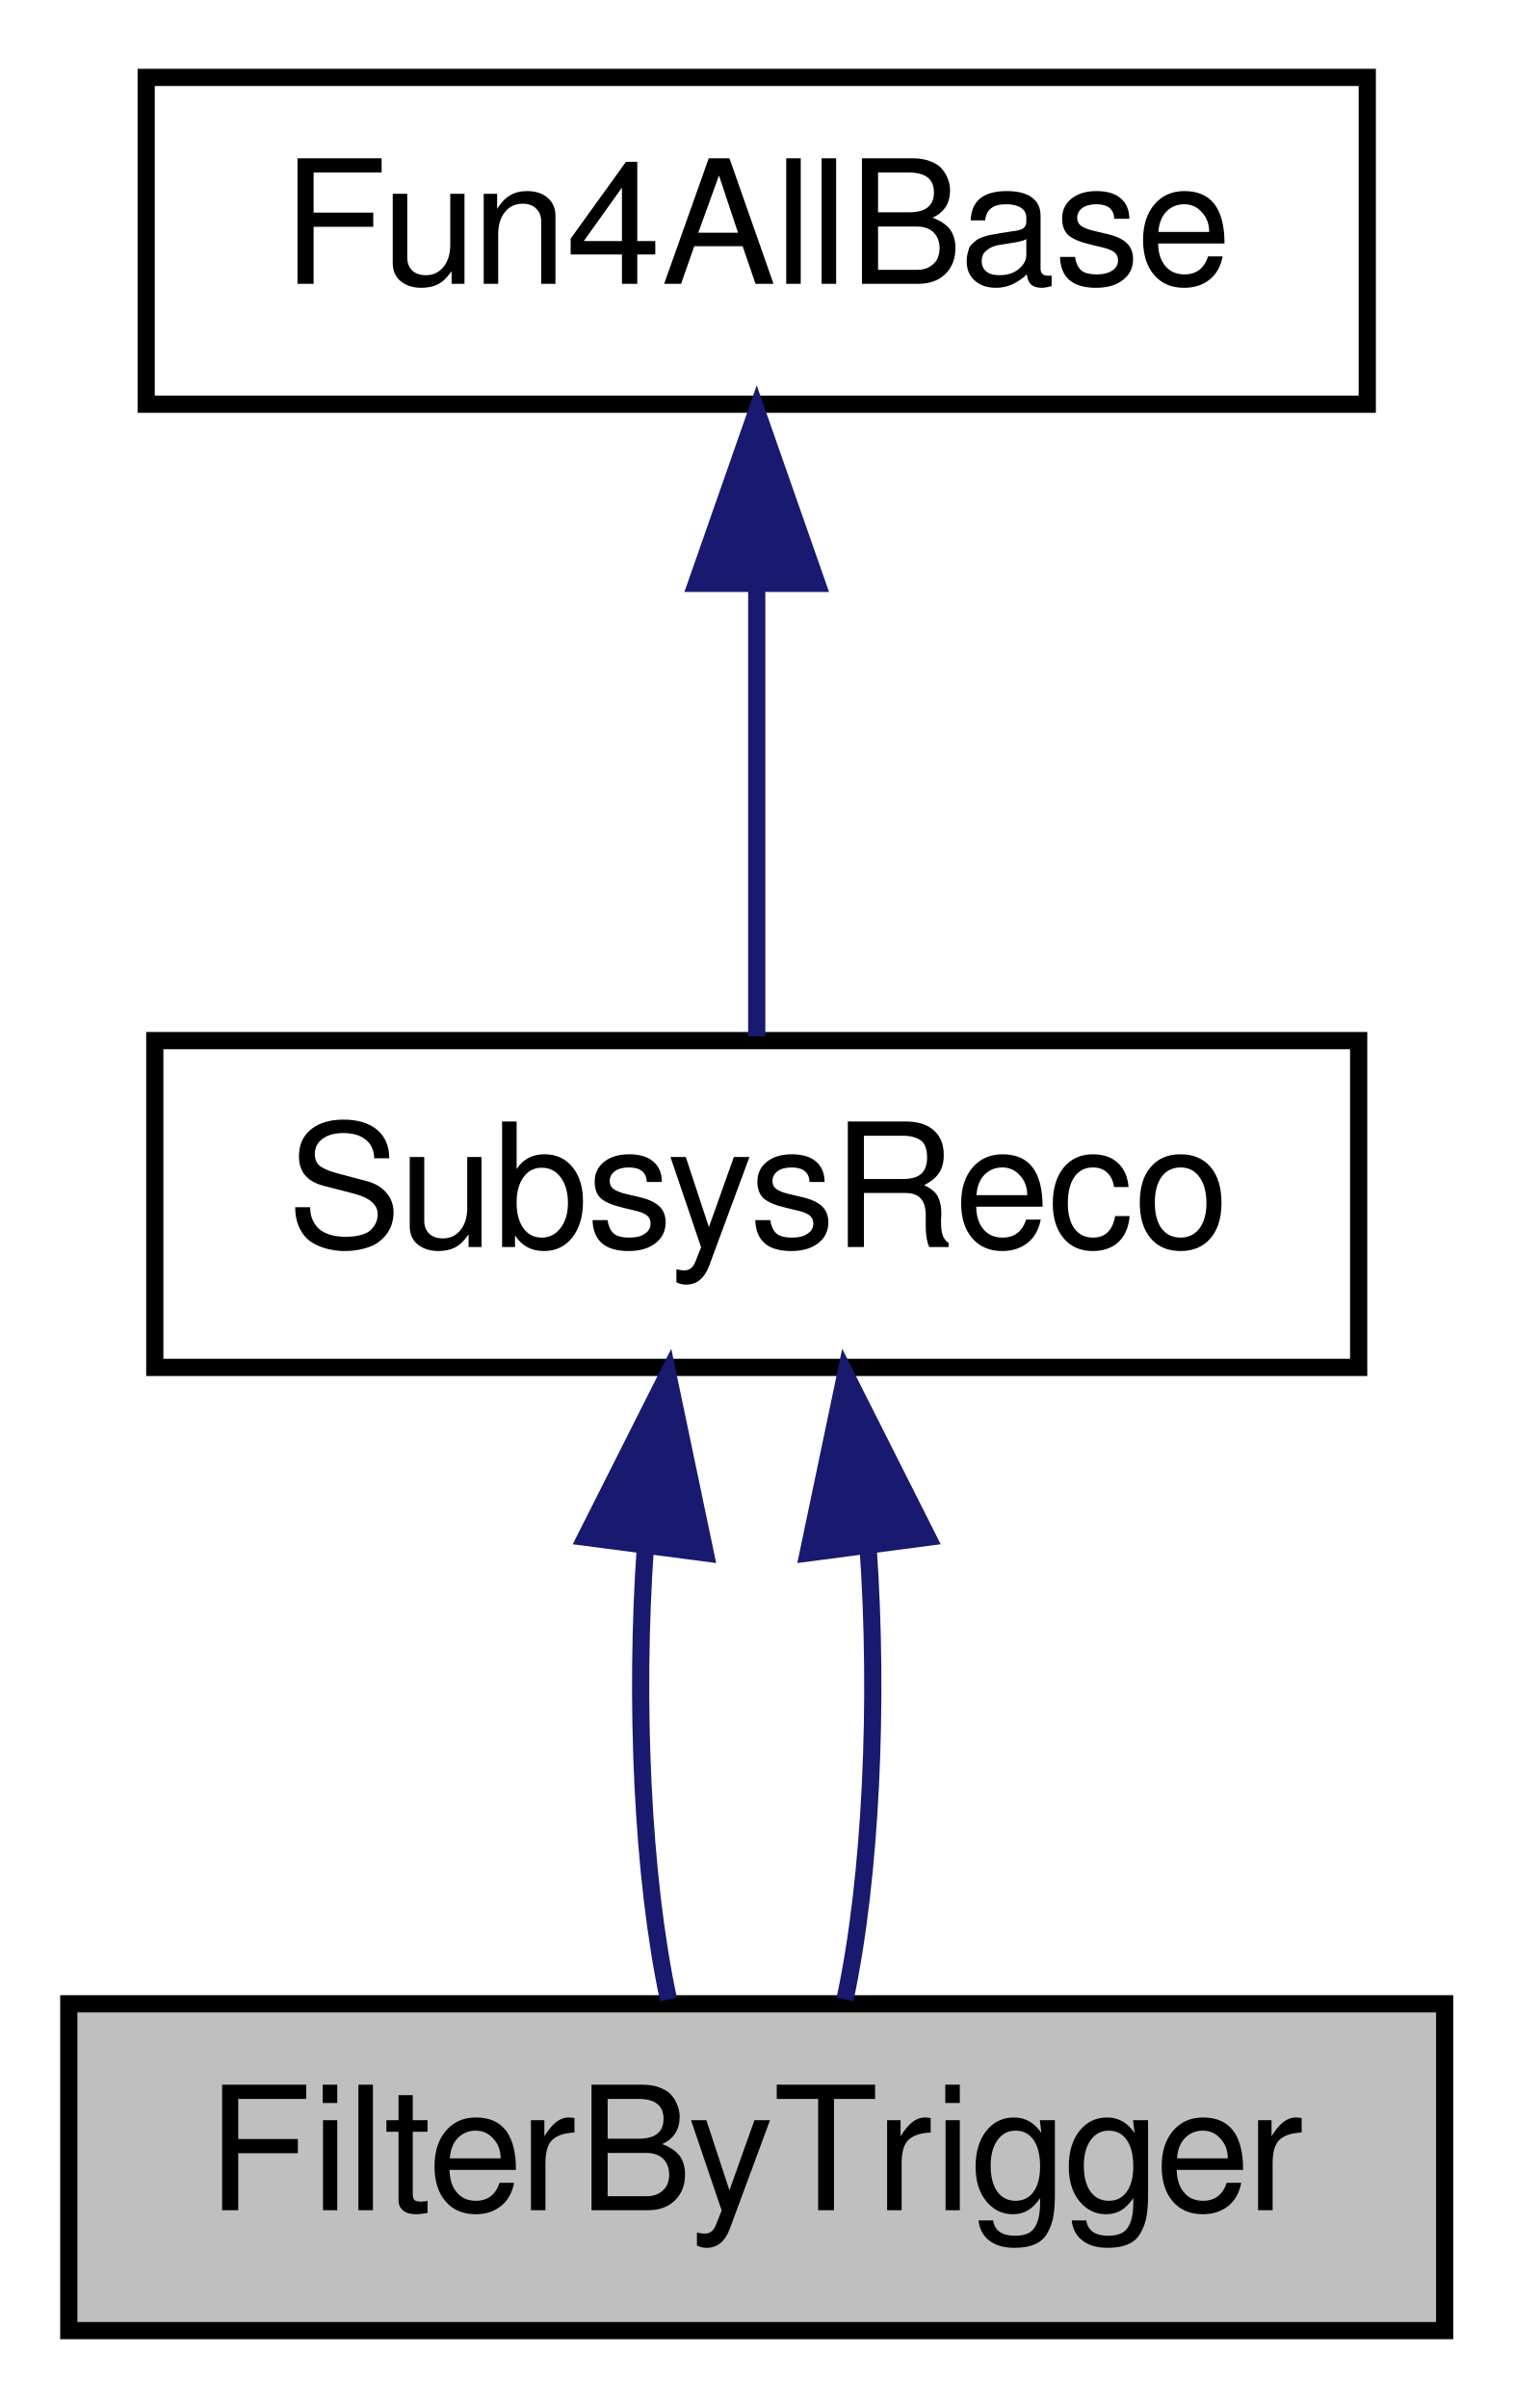
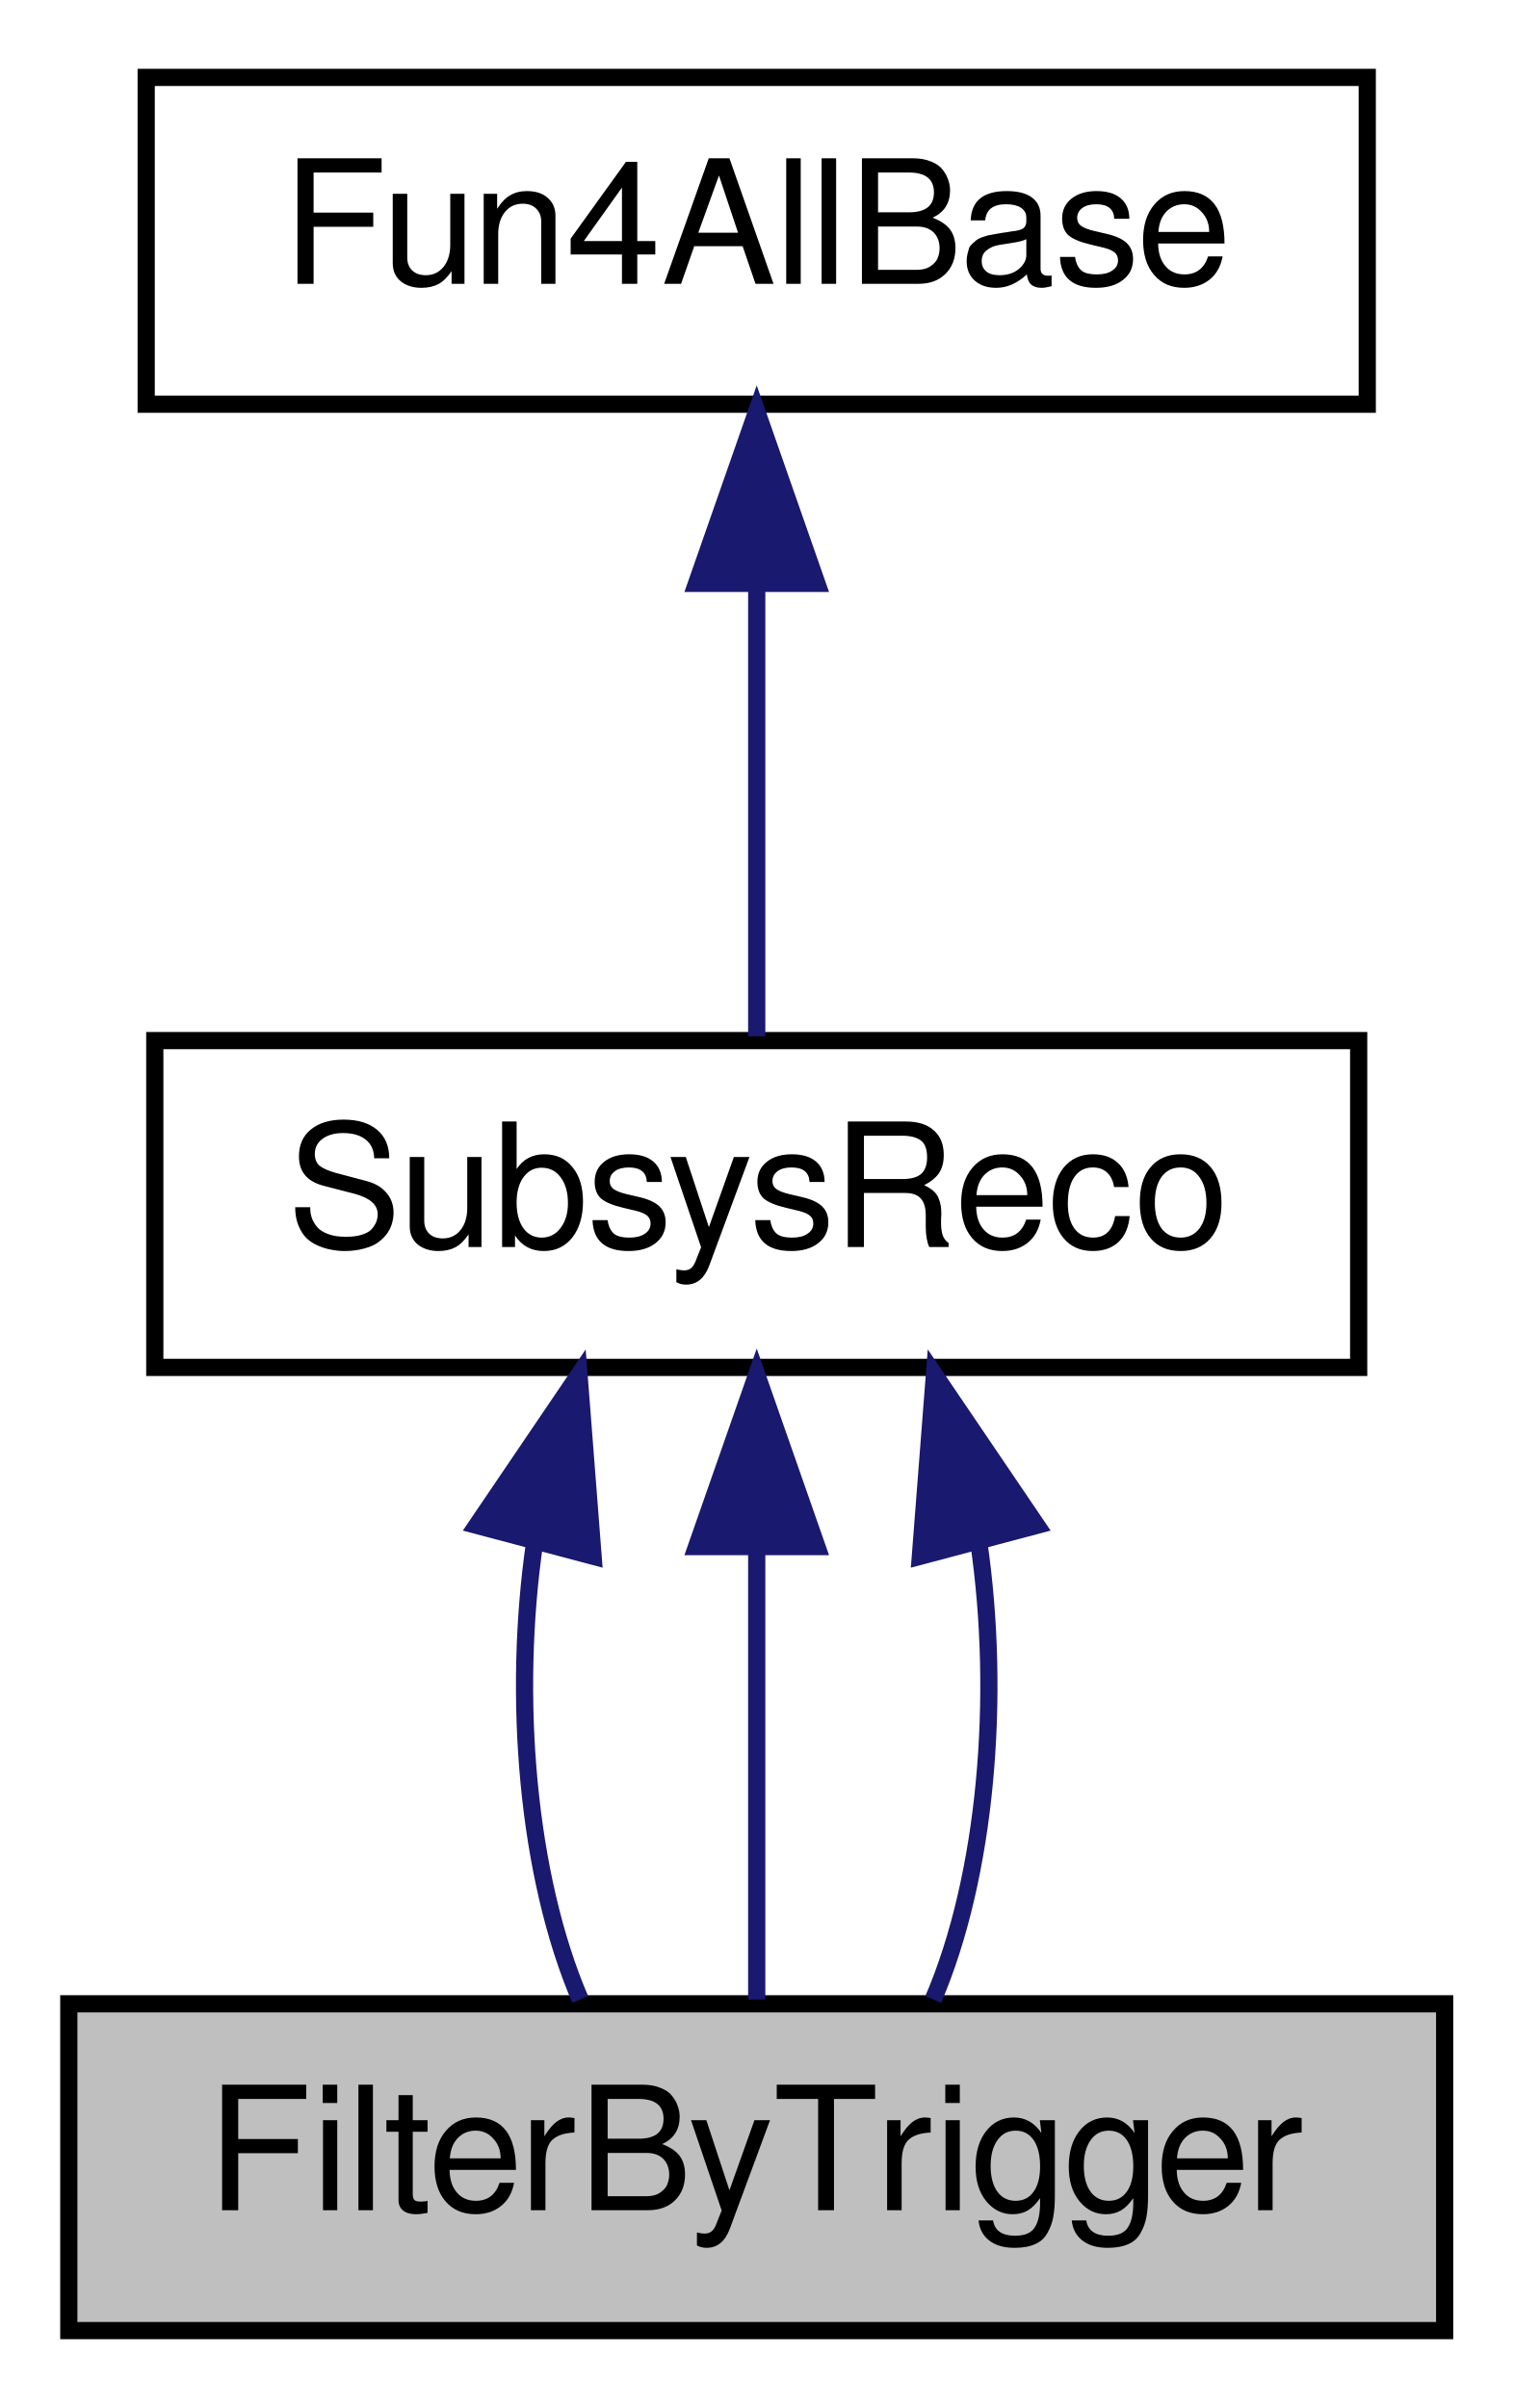
<svg xmlns="http://www.w3.org/2000/svg" xmlns:xlink="http://www.w3.org/1999/xlink" width="88pt" height="140pt" viewBox="0.00 0.00 88.00 140.00">
  <g id="graph0" class="graph" transform="scale(1 1) rotate(0) translate(4 136)">
    <g id="node1" class="node">
      <polygon fill="#bfbfbf" stroke="black" points="0,-0.5 0,-19.5 80,-19.5 80,-0.5 0,-0.5" />
      <text text-anchor="middle" x="40" y="-7.5" font-family="FreeSans" font-size="10.00">FilterByTrigger</text>
    </g>
    <g id="node2" class="node">
      <g id="a_node2">
        <a xlink:href="../../d0/d32/classSubsysReco.html" target="_top" xlink:title="SubsysReco">
          <polygon fill="none" stroke="black" points="5,-56.5 5,-75.5 75,-75.5 75,-56.5 5,-56.5" />
          <text text-anchor="middle" x="40" y="-63.5" font-family="FreeSans" font-size="10.00">SubsysReco</text>
        </a>
      </g>
    </g>
    <g id="edge1" class="edge">
-       <path fill="none" stroke="midnightblue" d="M33.528,-46.1C32.896,-37.136 33.343,-26.858 34.869,-19.751" />
-       <polygon fill="midnightblue" stroke="midnightblue" points="30.066,-46.622 34.834,-56.083 37.007,-45.713 30.066,-46.622" />
+       <path fill="none" stroke="midnightblue" d="M27.098,-46.396C25.772,-37.362 26.652,-26.936 29.738,-19.751" />
+       <polygon fill="midnightblue" stroke="midnightblue" points="23.72,-47.315 29.667,-56.083 30.486,-45.52 23.72,-47.315" />
    </g>
    <g id="edge3" class="edge">
-       <path fill="none" stroke="midnightblue" d="M46.472,-46.1C47.104,-37.136 46.657,-26.858 45.131,-19.751" />
-       <polygon fill="midnightblue" stroke="midnightblue" points="42.993,-45.713 45.166,-56.083 49.934,-46.622 42.993,-45.713" />
+       <path fill="none" stroke="midnightblue" d="M40,-45.804C40,-36.91 40,-26.78 40,-19.751" />
+       <polygon fill="midnightblue" stroke="midnightblue" points="36.5,-46.083 40,-56.083 43.5,-46.083 36.5,-46.083" />
+     </g>
+     <g id="edge4" class="edge">
+       <path fill="none" stroke="midnightblue" d="M52.902,-46.396C54.228,-37.362 53.348,-26.936 50.262,-19.751" />
+       <polygon fill="midnightblue" stroke="midnightblue" points="49.514,-45.52 50.333,-56.083 56.28,-47.315 49.514,-45.52" />
    </g>
    <g id="node3" class="node">
      <g id="a_node3">
        <a xlink:href="../../d5/dec/classFun4AllBase.html" target="_top" xlink:title="Fun4AllBase">
          <polygon fill="none" stroke="black" points="4.5,-112.5 4.5,-131.5 75.5,-131.5 75.5,-112.5 4.5,-112.5" />
          <text text-anchor="middle" x="40" y="-119.5" font-family="FreeSans" font-size="10.00">Fun4AllBase</text>
        </a>
      </g>
    </g>
    <g id="edge2" class="edge">
      <path fill="none" stroke="midnightblue" d="M40,-101.805C40,-92.91 40,-82.78 40,-75.751" />
      <polygon fill="midnightblue" stroke="midnightblue" points="36.5,-102.083 40,-112.083 43.5,-102.083 36.5,-102.083" />
    </g>
  </g>
</svg>
